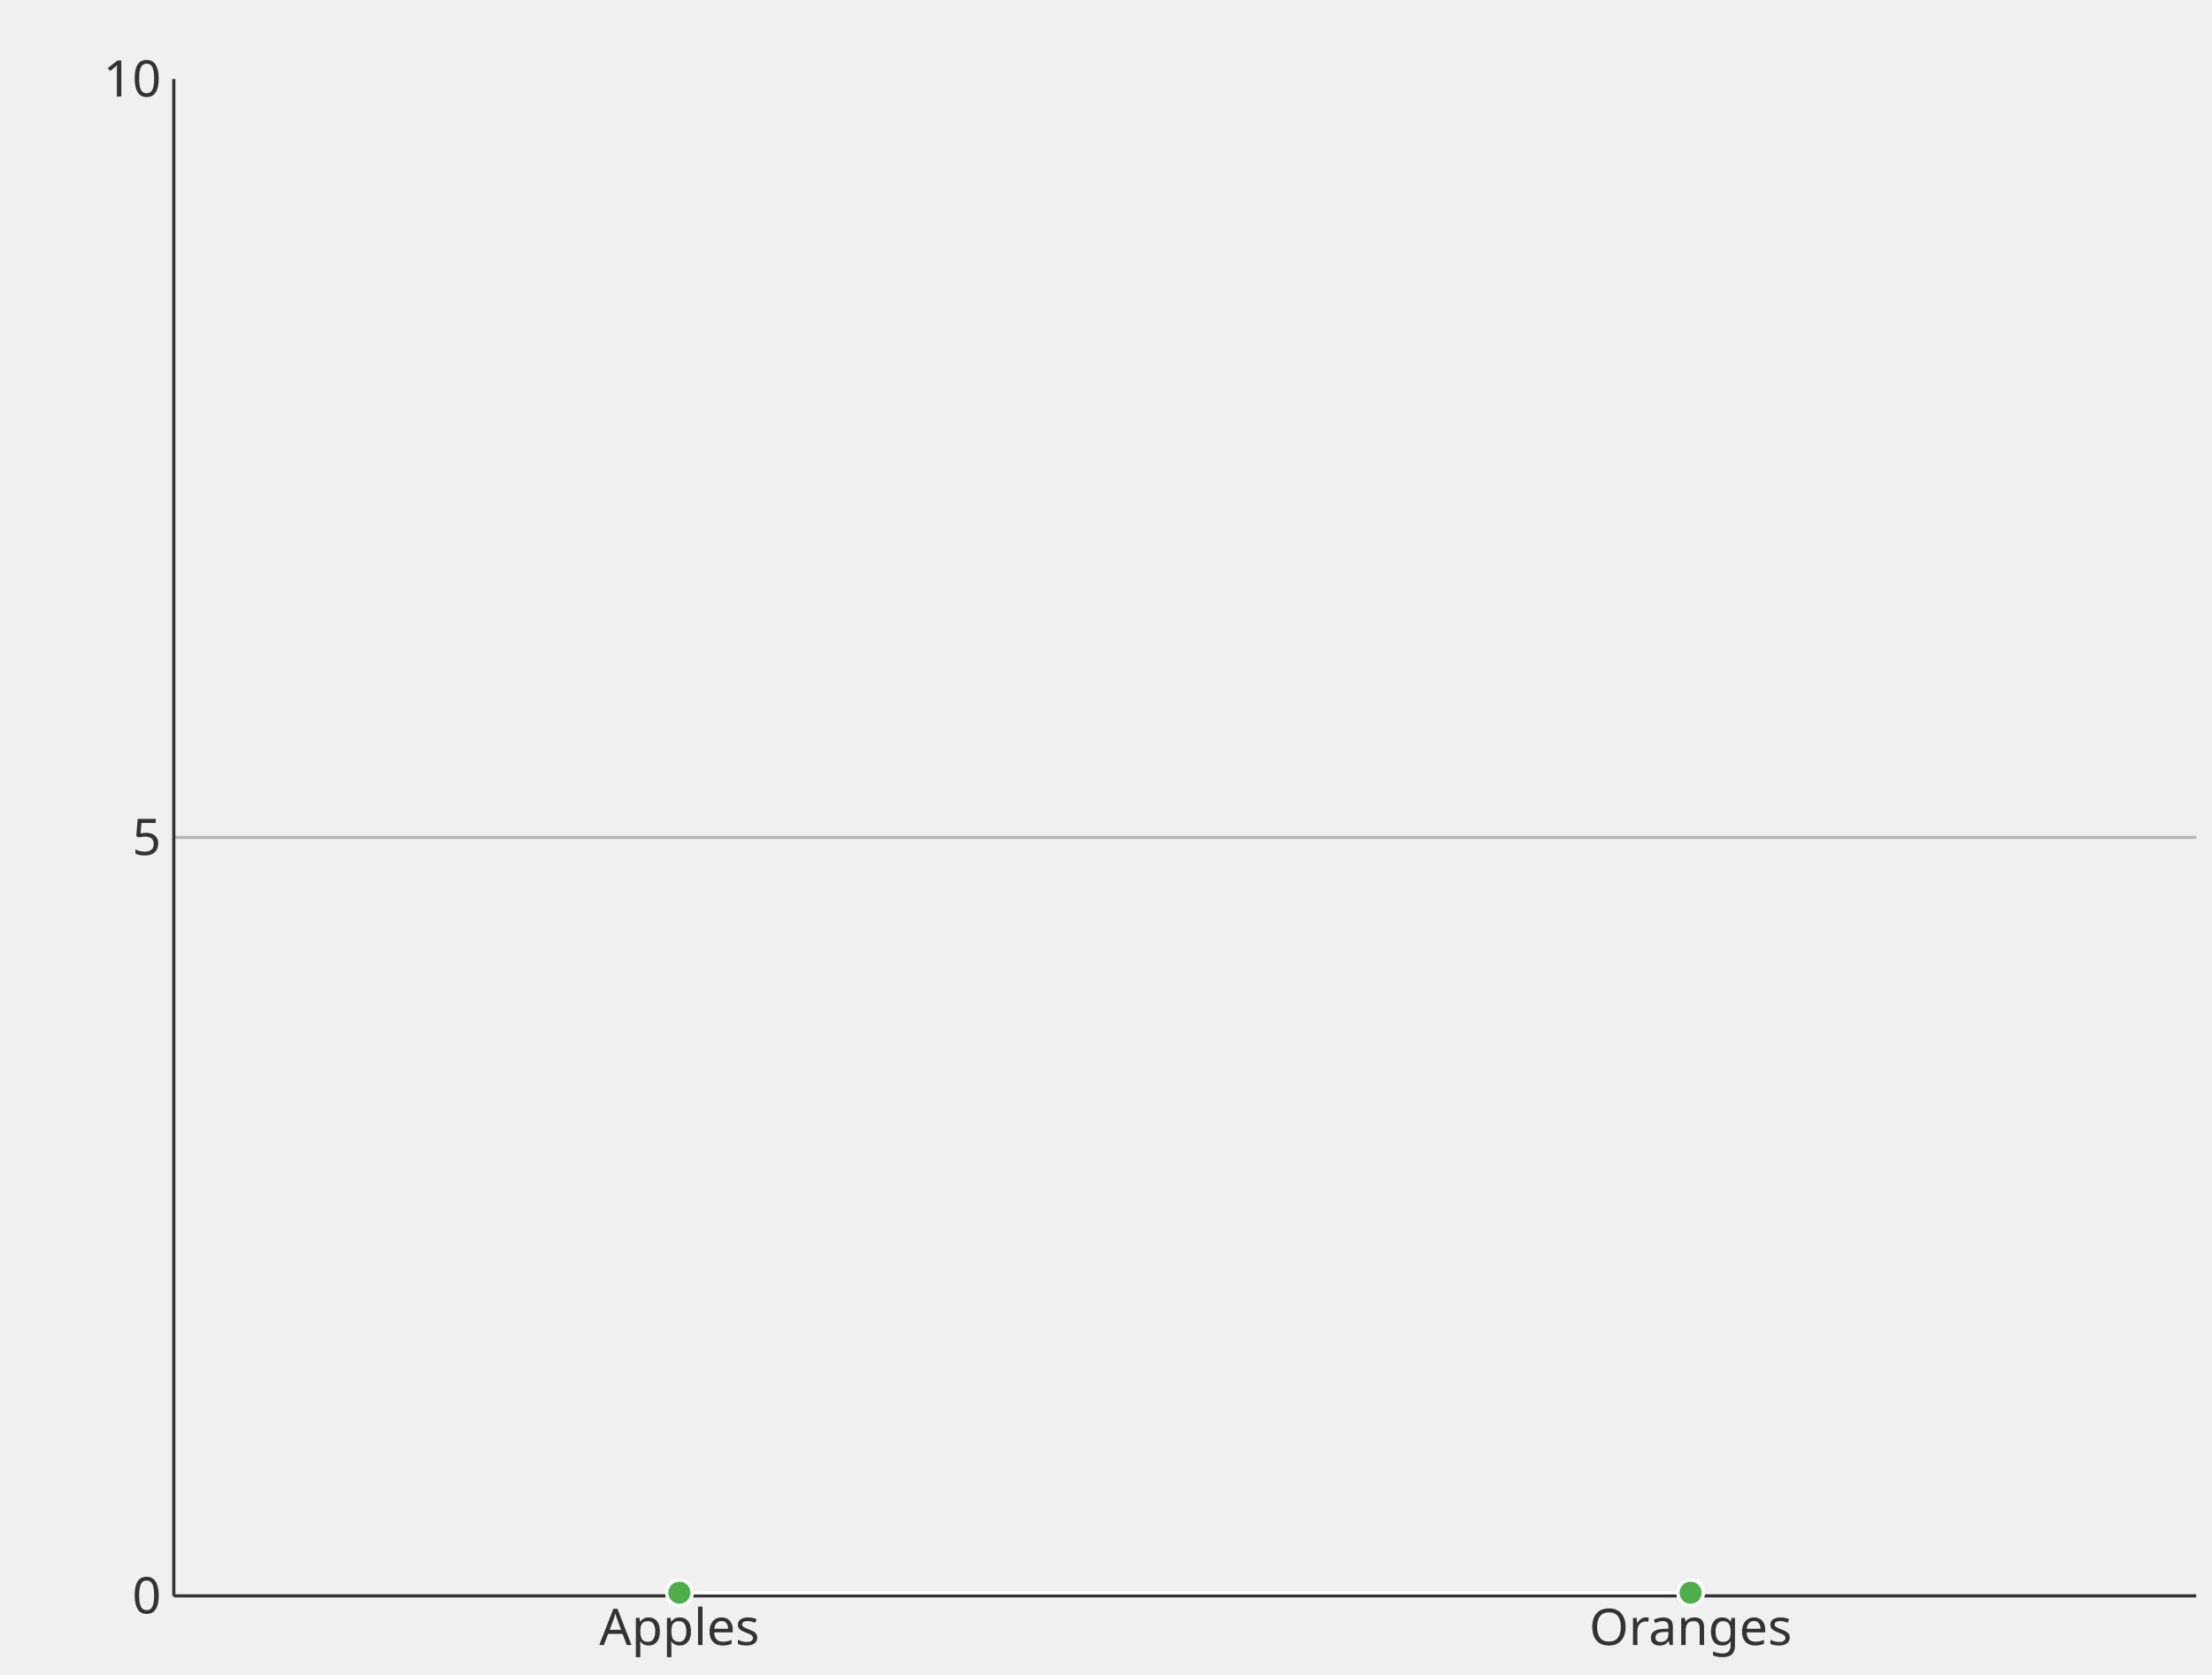
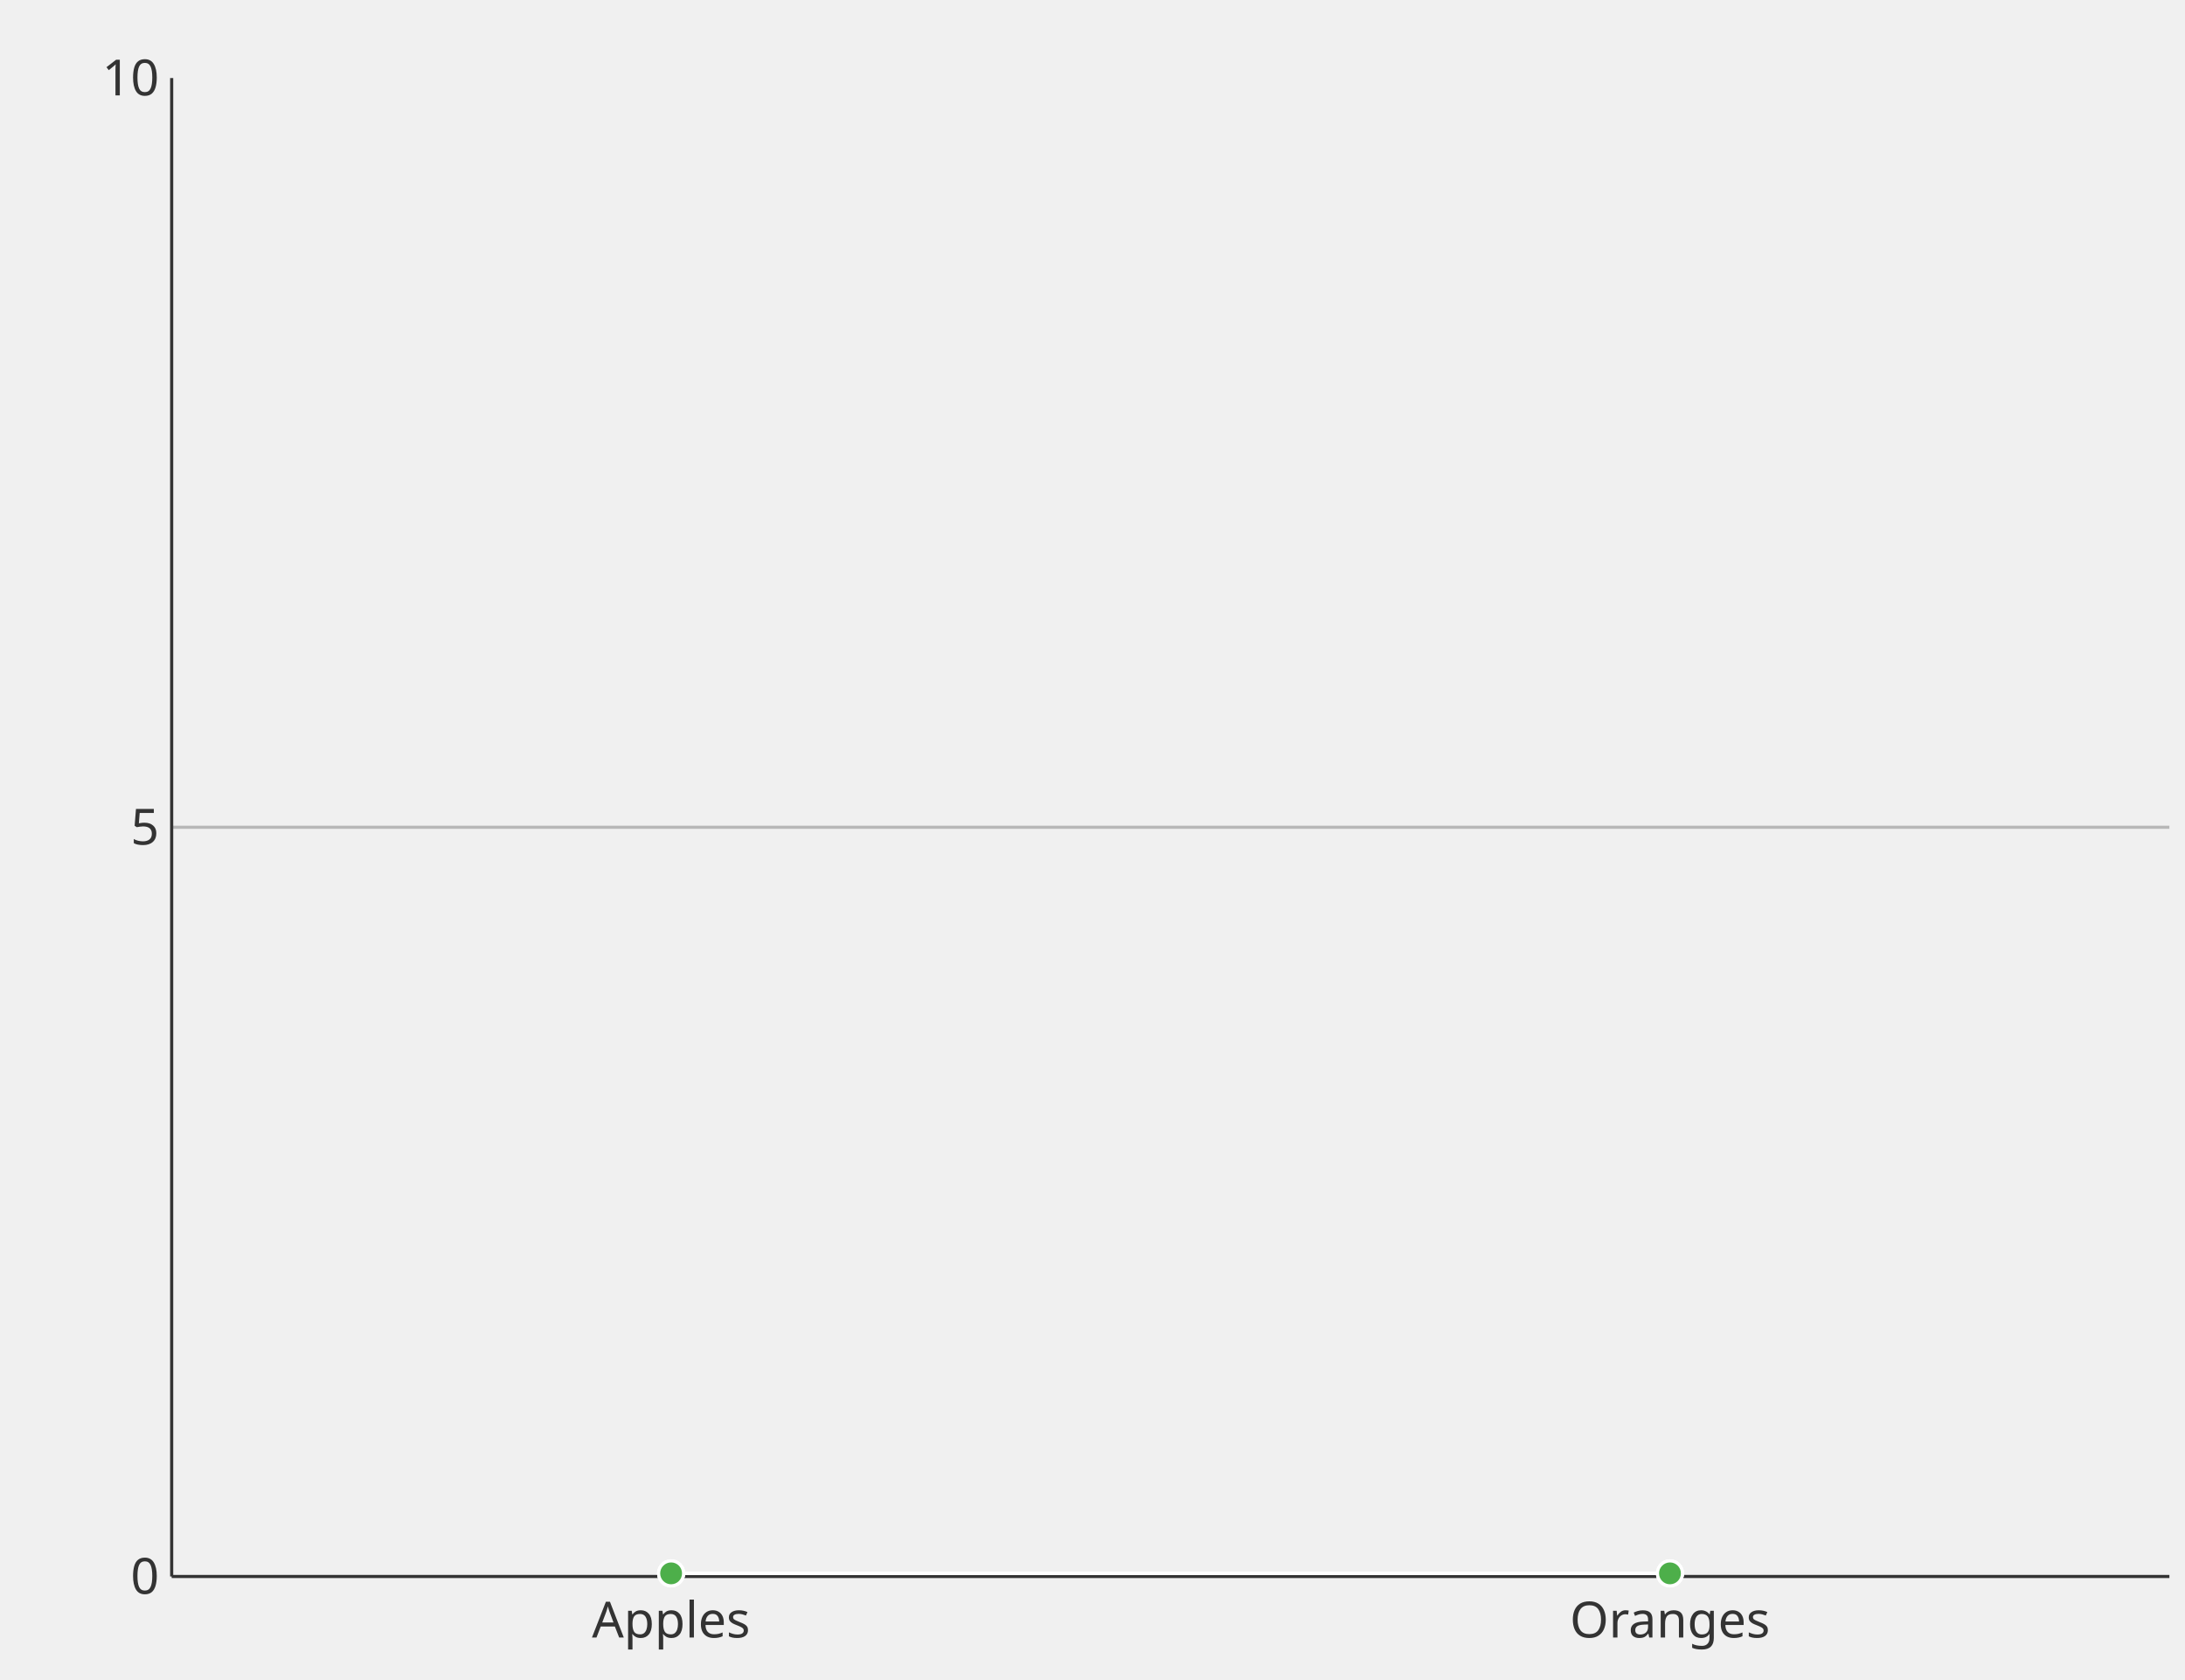
- <svg xmlns="http://www.w3.org/2000/svg" font-family="sans-serif" font-size="16" viewBox="-55 -25 700 530">
+ <svg xmlns="http://www.w3.org/2000/svg" font-family="sans-serif" font-size="16" viewBox="-55 -25 700 538">
  <style>
		@media (prefers-color-scheme: dark) {
			[fill="#333"] {fill: white}
			[stroke="#333"] {stroke: white}
		}
	</style>
  <g role="table">
    <line stroke="#333" x1="0" x2="0" y1="0" y2="480" />
    <line stroke="#333" x1="0" x2="640" y1="480" y2="480" />
    <line opacity="0.3" stroke="#333" x1="0" x2="640" y1="240" y2="240" />
    <g aria-hidden="true">
      <text dominant-baseline="middle" fill="#333" text-anchor="end" x="-4" y="480">0</text>
      <text dominant-baseline="middle" fill="#333" text-anchor="end" x="-4" y="240">5</text>
      <text dominant-baseline="middle" fill="#333" text-anchor="end" x="-4" y="0">10</text>
    </g>
    <g role="row">
-       <text dominant-baseline="middle" fill="#333" role="columnheader" text-anchor="middle" x="160" y="490">Apples</text>
-       <text dominant-baseline="middle" fill="#333" role="columnheader" text-anchor="middle" x="480" y="490">Oranges</text>
+       <text dominant-baseline="middle" fill="#333" role="columnheader" text-anchor="middle" x="160" y="494">Apples</text>
+       <text dominant-baseline="middle" fill="#333" role="columnheader" text-anchor="middle" x="480" y="494">Oranges</text>
    </g>
    <polygon fill="#377eb8" points="160,479 480,479 480,479 160,479" stroke="white" />
    <polygon fill="#e41a1c" points="160,479 480,479 480,479 160,479" stroke="white" />
    <polygon fill="#4daf4a" points="160,479 480,479 480,479 160,479" stroke="white" />
    <g fill="#377eb8" role="row" stroke="white">
      <circle cx="160" cy="479" r="4" role="cell" />
      <circle cx="480" cy="479" r="4" role="cell" />
    </g>
    <g fill="#e41a1c" role="row" stroke="white">
      <circle cx="160" cy="479" r="4" role="cell" />
      <circle cx="480" cy="479" r="4" role="cell" />
    </g>
    <g fill="#4daf4a" role="row" stroke="white">
      <circle cx="160" cy="479" r="4" role="cell" />
      <circle cx="480" cy="479" r="4" role="cell" />
    </g>
  </g>
</svg>
